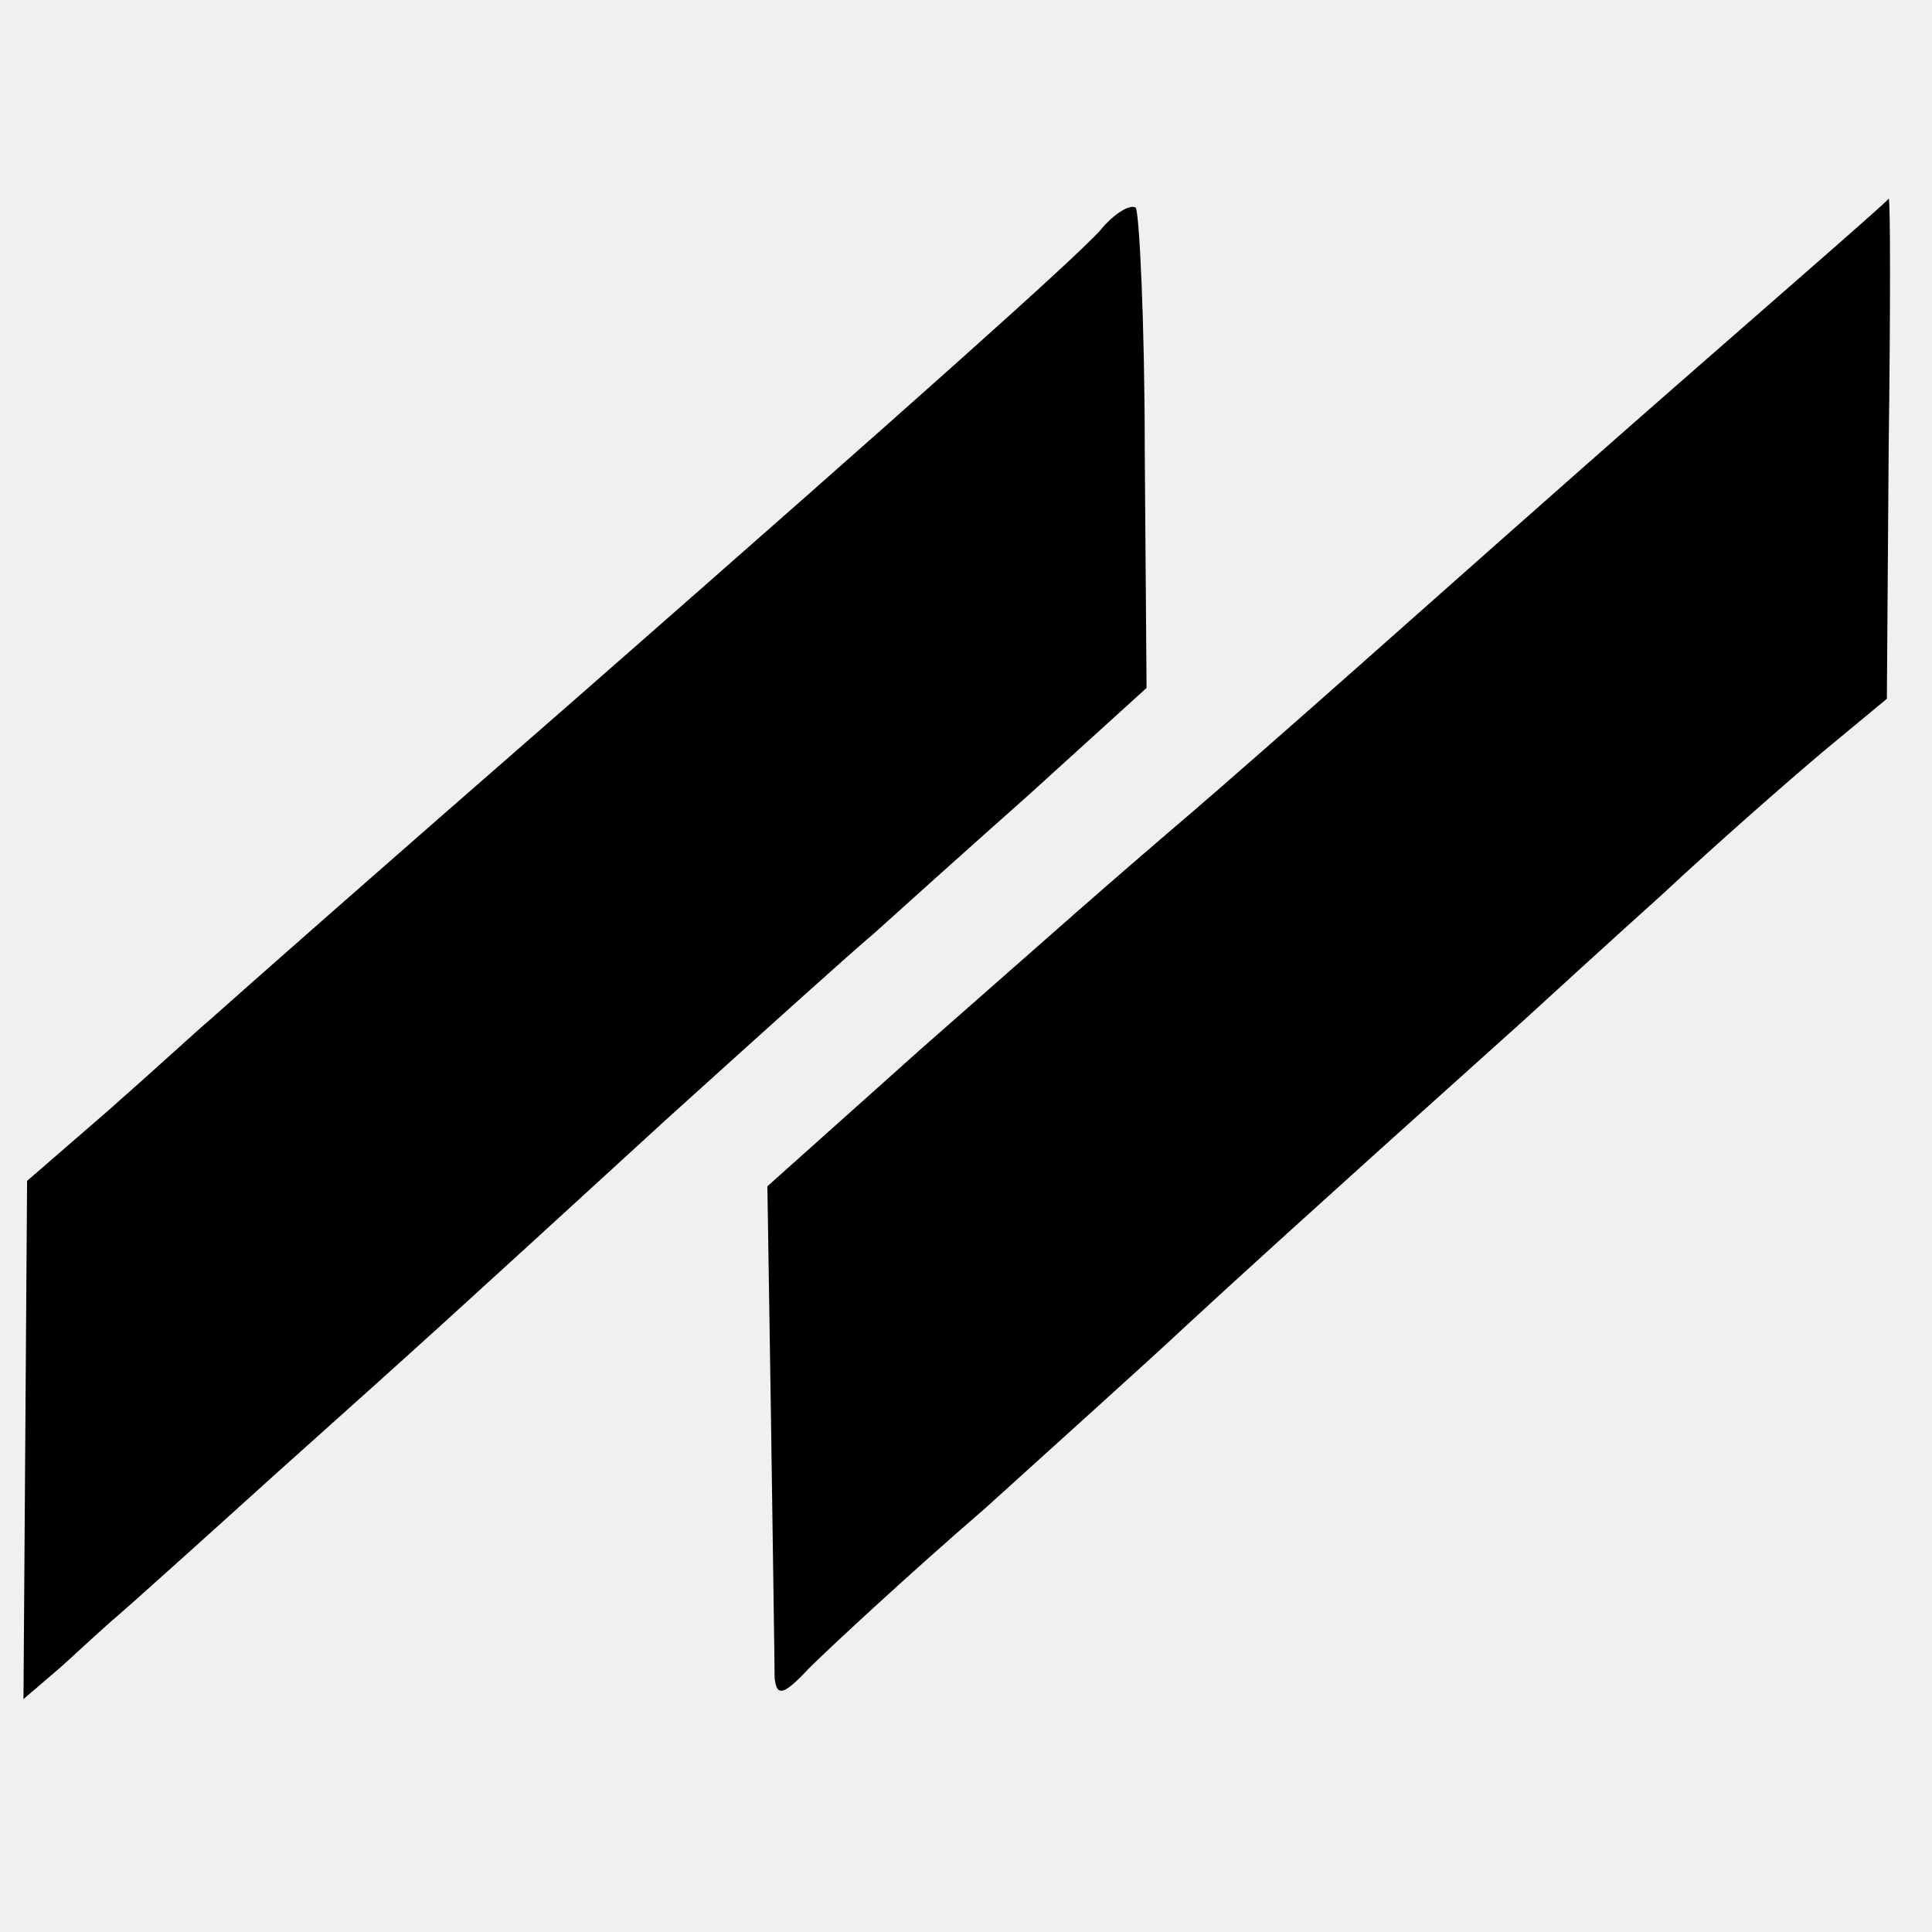
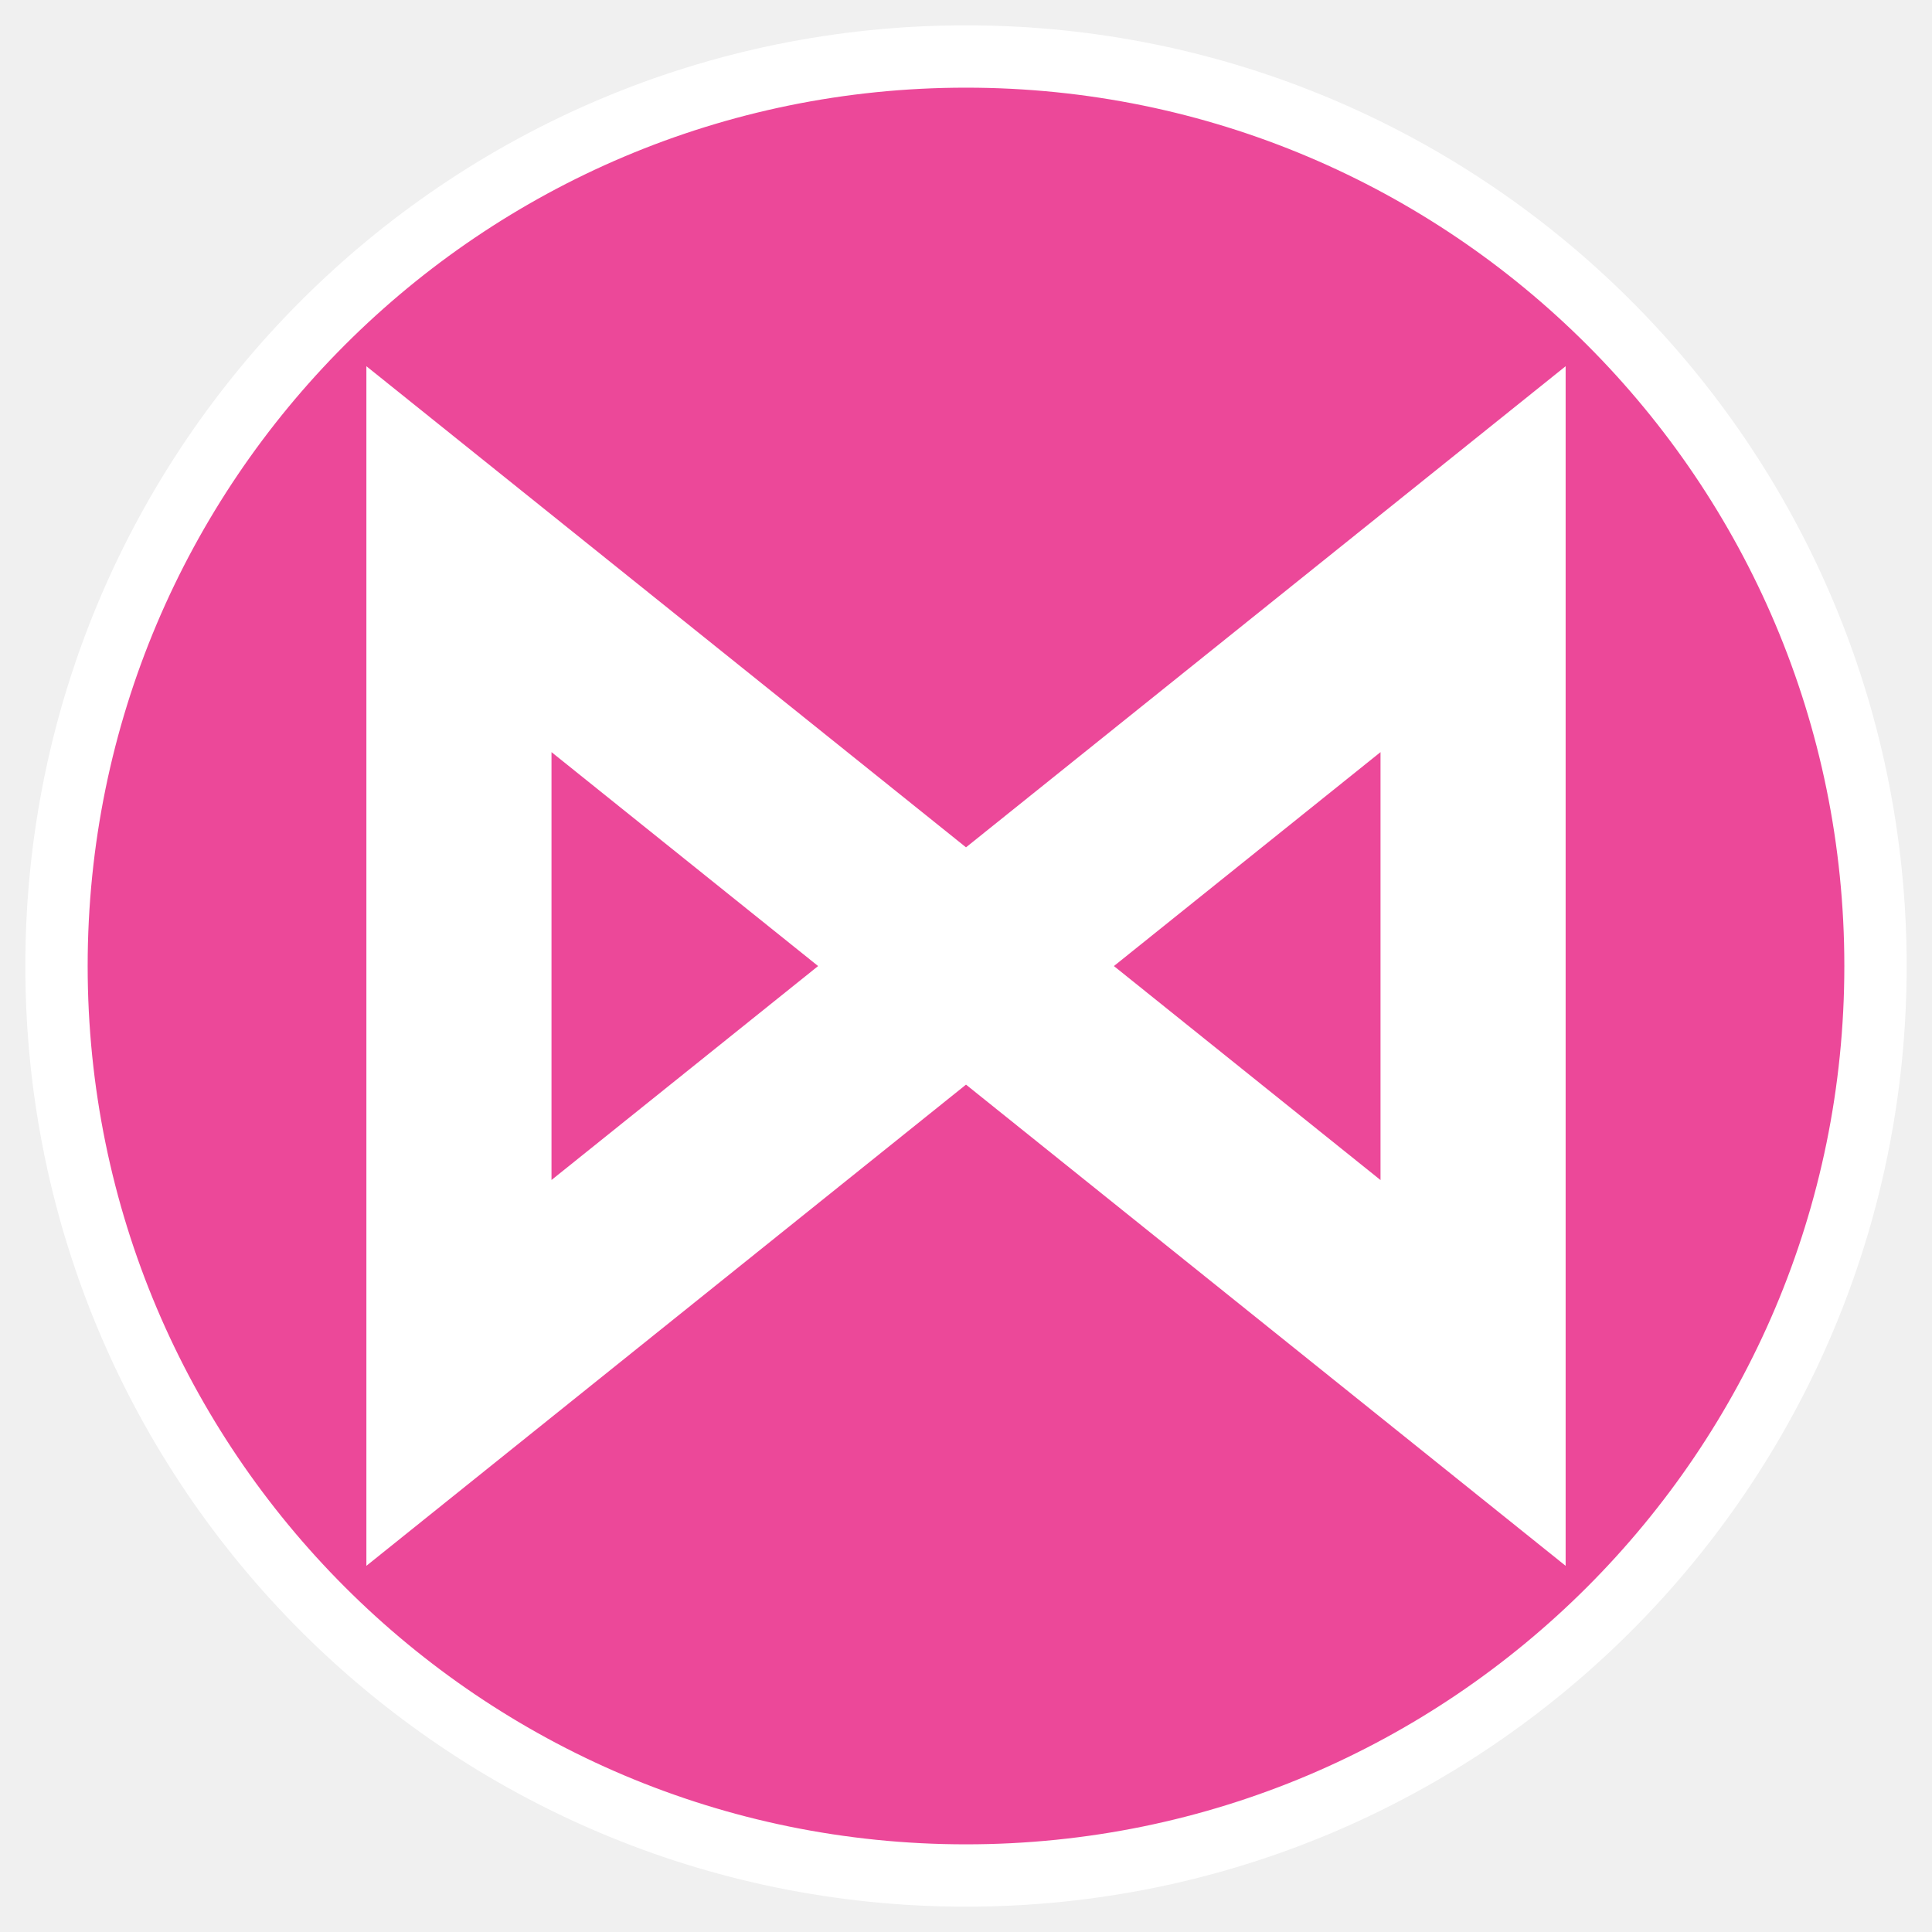
- <svg xmlns="http://www.w3.org/2000/svg" version="1.0" width="107pt" height="107pt" viewBox="0 0 107 107" preserveAspectRatio="xMidYMid meet">
-   <g transform="translate(0,107) scale(0.1,-0.1)" fill="#000000" stroke="none">
-     <path d="M609 942 c-17 -18 -95 -88 -289 -258 -117 -102 -177 -155 -204 -179 -6 -5 -31 -28 -56 -50 l-45 -39 -1 -144 -1 -143 21 18 c11 10 25 23 31 28 7 6 46 41 88 79 86 77 86 77 216 196 52 47 103 93 115 103 11 10 50 45 86 77 l65 59 -1 131 c0 71 -3 132 -5 135 -3 2 -12 -3 -20 -13z" />
-     <path d="M929 857 c-64 -56 -145 -128 -180 -159 -35 -31 -75 -66 -89 -78 -55 -47 -68 -59 -150 -131 l-85 -76 2 -129 c1 -71 2 -135 2 -143 1 -11 5 -10 19 5 10 10 54 51 98 89 43 39 92 83 109 99 26 24 63 58 189 171 12 11 47 43 77 70 30 28 70 63 89 79 l35 29 1 138 c1 77 1 139 0 139 0 -1 -53 -47 -117 -103z" />
+ <svg xmlns="http://www.w3.org/2000/svg" viewBox="0 0 310 310" version="1.1" id="svg1">
+   <defs id="defs1" />
+   <g id="layer1" transform="translate(6.5,6.5)">
+     <circle style="fill:#ec4899;fill-opacity:1;stroke:#ffffff;stroke-width:10px;stroke-dasharray:none;stroke-opacity:1" id="path1" cx="148.5" cy="148.5" r="145.934" />
+   </g>
+   <g id="layer6" transform="matrix(11.22539,0,0,11.22539,-769.8584,-2189.571)" style="display:inline;fill:#ffffff">
+     <path d="m 90.961,200.29 -8.571,6.877 -8.571,-6.877 v 17.147 l 8.571,-6.878 8.571,6.878 z m -6.457,8.574 3.811,-3.058 v 6.117 z m -8.039,-3.058 3.811,3.058 -3.811,3.058 z" id="path1-9" style="fill:#ffffff;stroke-width:0.265" />
  </g>
</svg>
